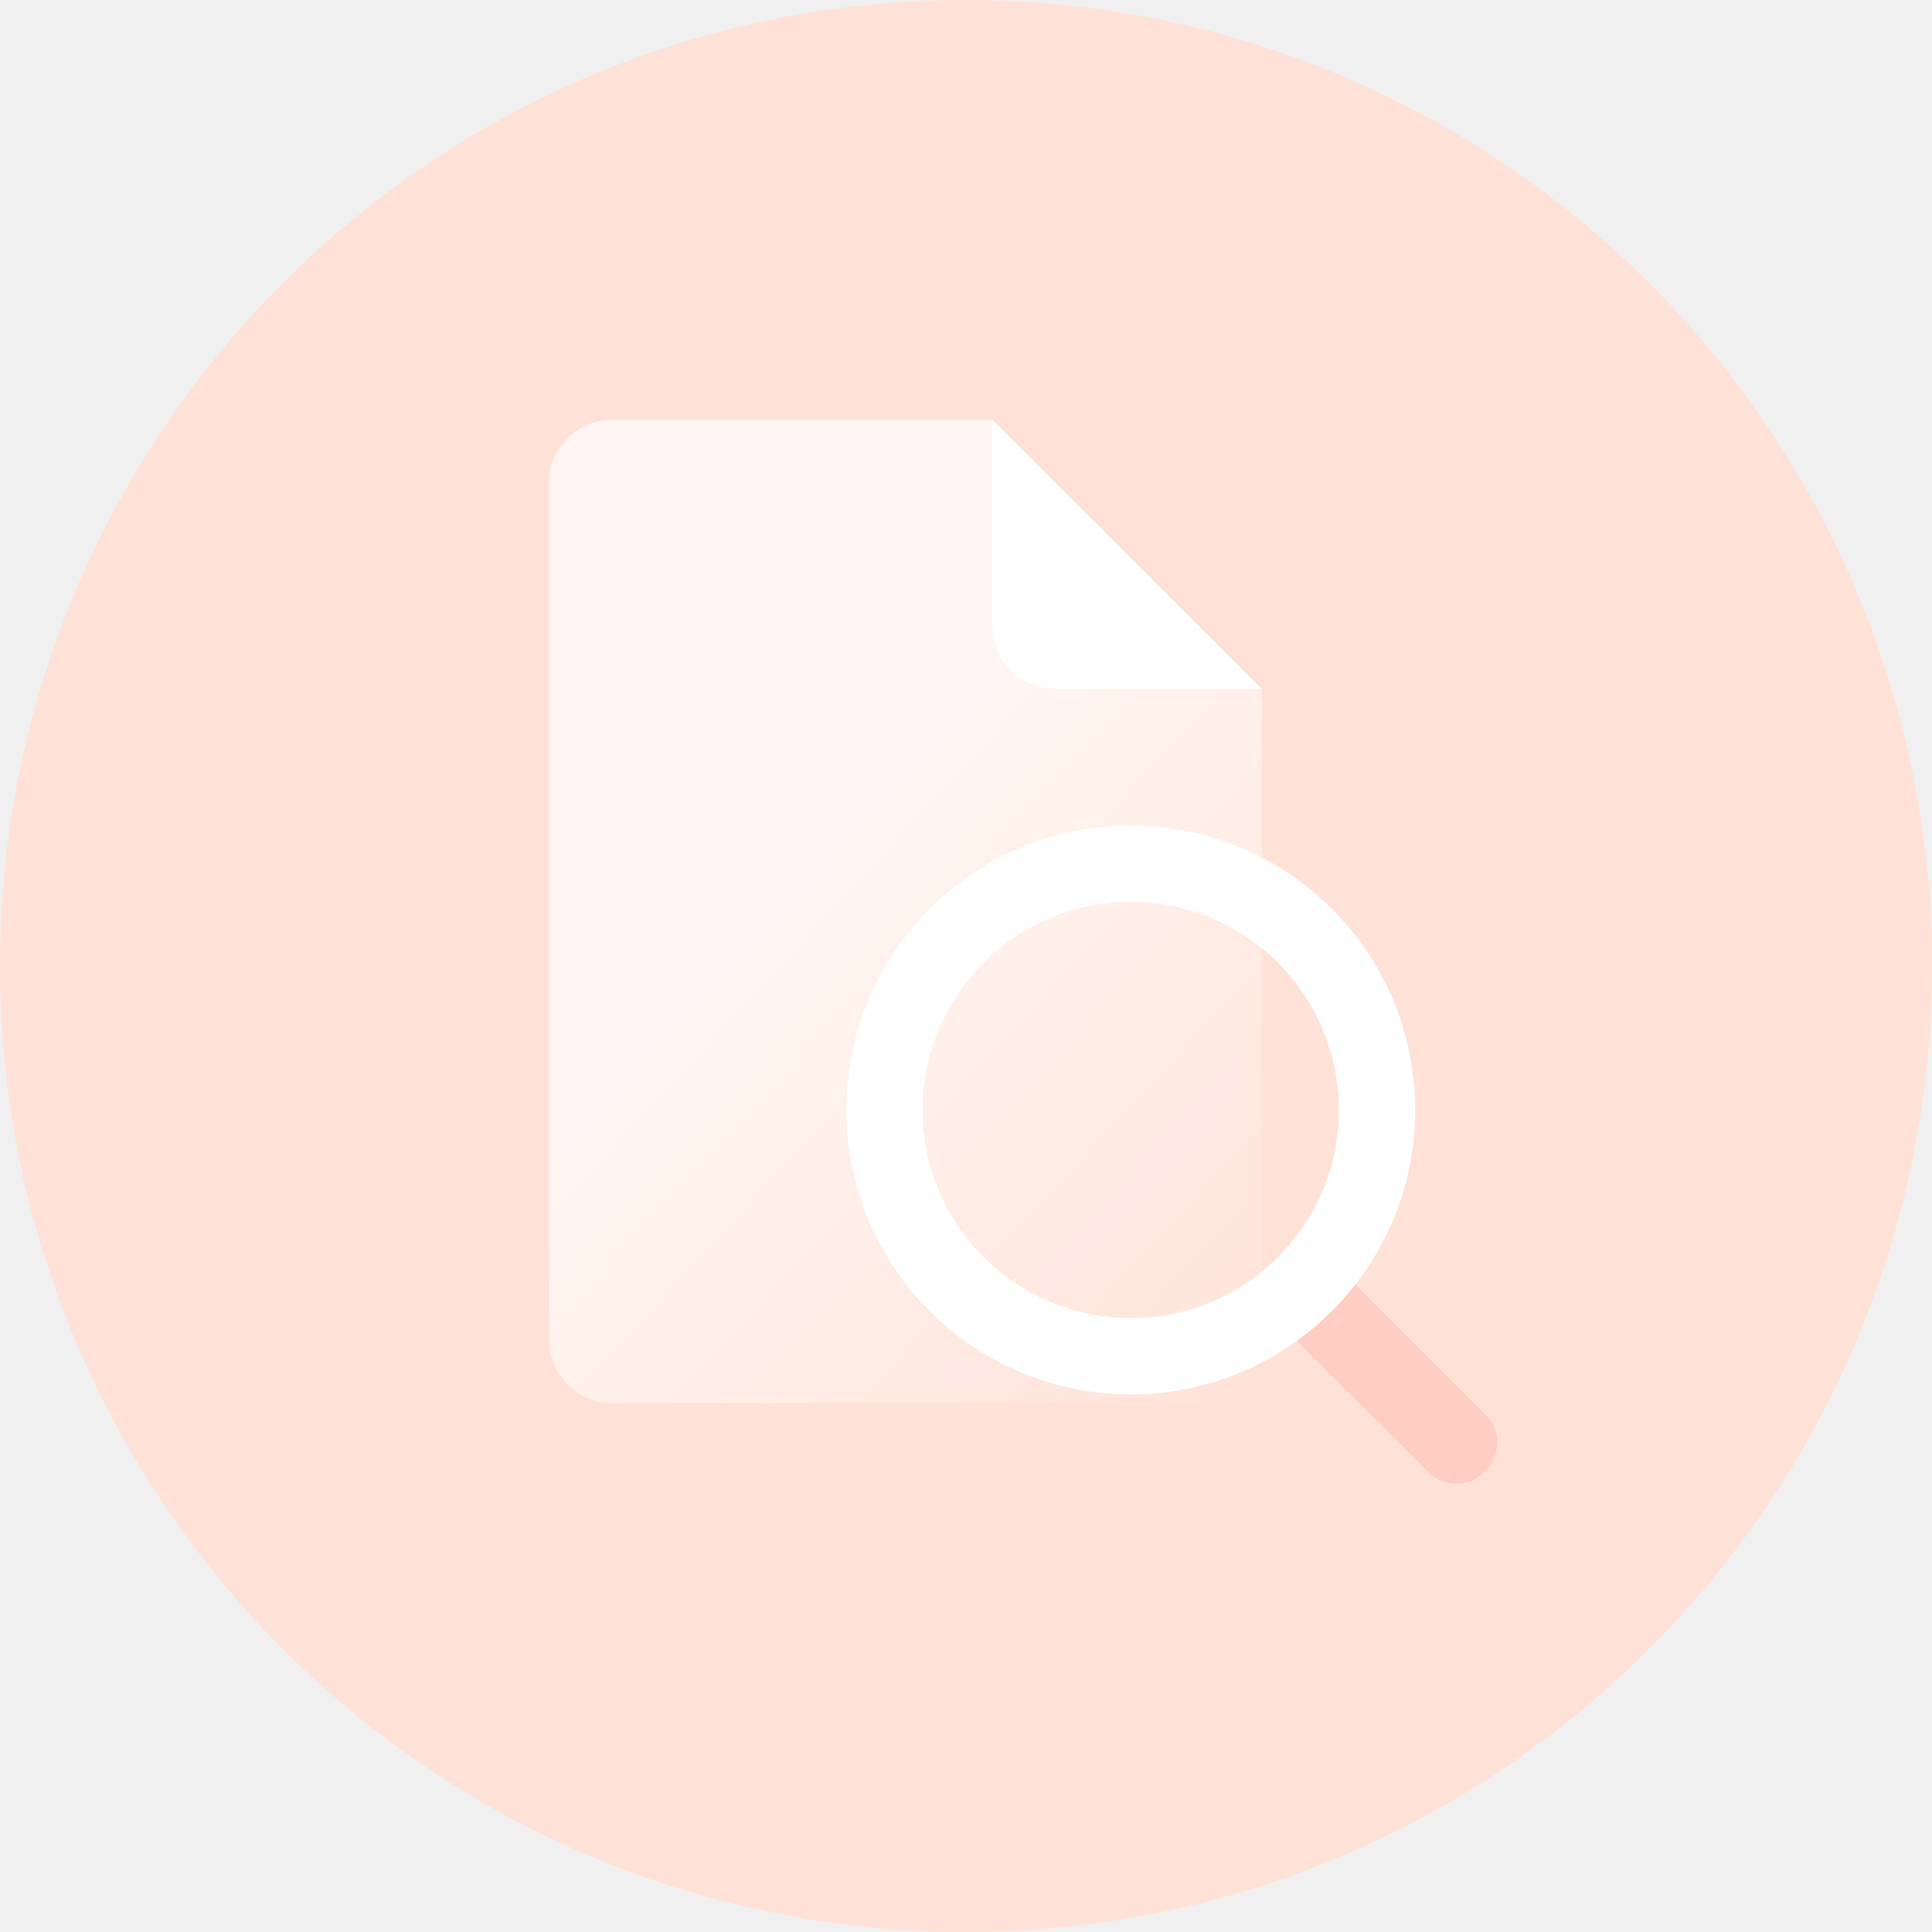
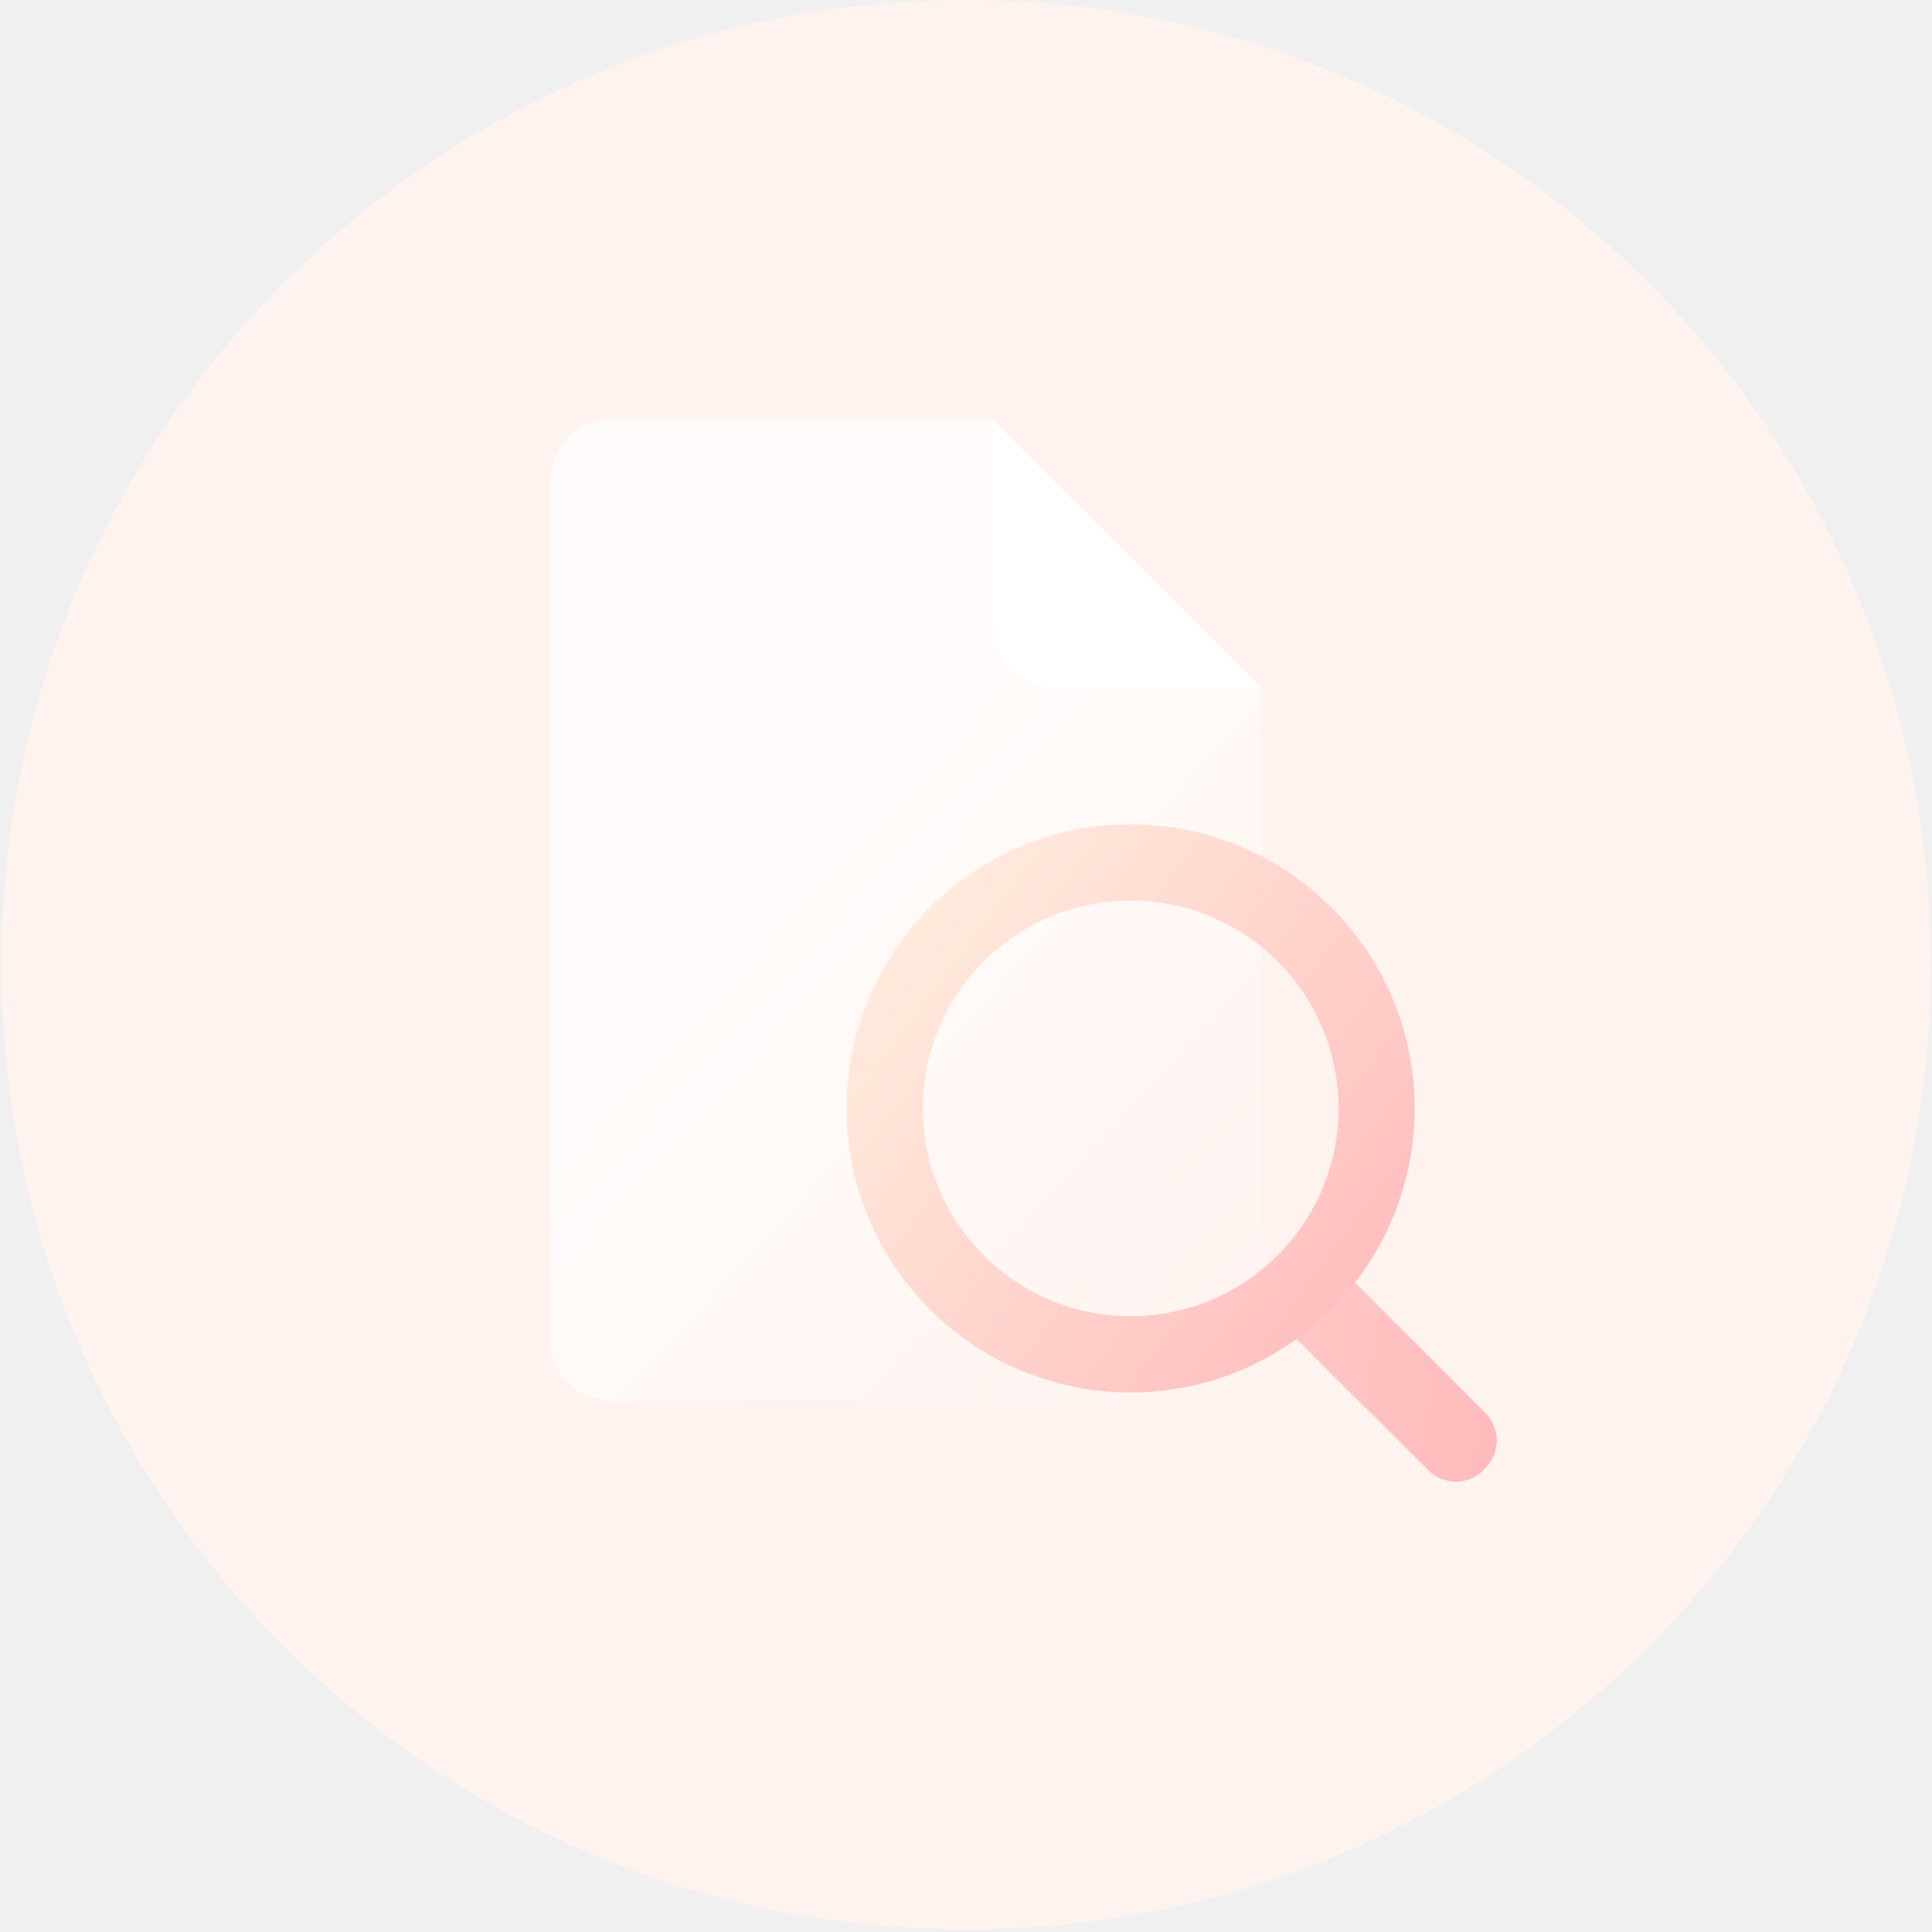
- <svg xmlns="http://www.w3.org/2000/svg" width="557" height="557" fill="none">
-   <g fill-rule="evenodd" clip-rule="evenodd">
-     <path d="M278.5 557C432.311 557 557 432.311 557 278.5S432.311 0 278.5 0 0 124.689 0 278.5 124.689 557 278.5 557z" fill="#FFE2D7" />
-     <path opacity=".668" d="M363.774 198.65v187.586c0 10.088-8.187 18.263-18.273 18.263H176.6c-10.094 0-18.274-8.175-18.274-18.263V139.263c0-10.088 8.179-18.263 18.274-18.263h109.479l77.695 77.65z" fill="url(#paint0_linear)" />
-     <path d="M363.774 198.65h-59.421c-10.094 0-18.274-8.175-18.274-18.263V121l77.695 77.65z" fill="#fff" />
-     <path d="M428.116 407.627c4.559 4.272 4.794 11.432.526 15.995-.169.181-.345.357-.526.526a10.849 10.849 0 01-8.141 3.621 11.073 11.073 0 01-8.367-3.621l-39.573-39.378a95.7 95.7 0 009.045-7.695 69.78 69.78 0 007.462-8.826l.905.679 38.669 38.699z" fill="#FF9084" fill-opacity=".25" />
-     <path d="M408 320c0-45.287-36.713-82-82-82s-82 36.713-82 82 36.713 82 82 82 82-36.713 82-82zm-142 0c0-33.137 26.863-60 60-60s60 26.863 60 60-26.863 60-60 60-60-26.863-60-60z" fill="#fff" />
-   </g>
+ <svg xmlns="http://www.w3.org/2000/svg" width="555" height="555" viewBox="0 0 555 555" fill="none">
+   <path fill-rule="evenodd" clip-rule="evenodd" d="M277.543 554.231C430.59 554.231 554.659 430.162 554.659 277.115C554.659 124.069 430.59 0 277.543 0C124.497 0 0.428 124.069 0.428 277.115C0.428 430.162 124.497 554.231 277.543 554.231Z" fill="#FFF3EF" />
+   <path opacity="0.668" fill-rule="evenodd" clip-rule="evenodd" d="M362.37 197.66V384.314C362.37 394.352 354.223 402.486 344.187 402.486H176.126C166.082 402.486 157.943 394.352 157.943 384.314V138.568C157.943 128.531 166.082 120.396 176.126 120.396H285.061L362.37 197.66Z" fill="url(#paint0_linear)" />
+   <path fill-rule="evenodd" clip-rule="evenodd" d="M362.375 197.66H303.249C293.205 197.66 285.066 189.526 285.066 179.488V120.396L362.375 197.66Z" fill="white" />
+   <path fill-rule="evenodd" clip-rule="evenodd" d="M426.411 405.595C430.947 409.844 431.181 416.97 426.935 421.509C426.766 421.69 426.592 421.864 426.411 422.033C424.351 424.339 421.402 425.651 418.311 425.636C415.148 425.686 412.115 424.374 409.985 422.033L370.608 382.851C373.764 380.487 376.77 377.931 379.609 375.194C382.322 372.477 384.805 369.54 387.034 366.412L387.934 367.087L426.411 405.595Z" fill="url(#paint1_linear)" />
+   <path fill-rule="evenodd" clip-rule="evenodd" d="M406.38 318.414C406.38 273.352 369.85 236.822 324.788 236.822C279.725 236.822 243.195 273.352 243.195 318.414C243.195 363.477 279.725 400.007 324.788 400.007C369.85 400.007 406.38 363.477 406.38 318.414ZM265.119 318.397C265.119 285.425 291.848 258.695 324.821 258.695C357.793 258.695 384.522 285.425 384.522 318.397C384.522 351.369 357.793 378.099 324.821 378.099C291.848 378.099 265.119 351.369 265.119 318.397Z" fill="url(#paint2_linear)" />
  <defs>
-     <linearGradient id="paint0_linear" x1="429.103" y1="333.625" x2="283.716" y2="199.615" gradientUnits="userSpaceOnUse">
-       <stop stop-color="#fff" stop-opacity=".01" />
-       <stop offset="1" stop-color="#fff" />
+     <linearGradient id="paint0_linear" x1="427.374" y1="331.964" x2="282.709" y2="198.62" gradientUnits="userSpaceOnUse">
+       <stop stop-color="white" stop-opacity="0.01" />
+       <stop offset="1" stop-color="white" />
+     </linearGradient>
+     <linearGradient id="paint1_linear" x1="187.489" y1="272.632" x2="445.183" y2="324.322" gradientUnits="userSpaceOnUse">
+       <stop stop-color="#FFEFE0" />
+       <stop offset="1" stop-color="#FFBBBB" />
+     </linearGradient>
+     <linearGradient id="paint2_linear" x1="282.178" y1="213.157" x2="439.057" y2="330.414" gradientUnits="userSpaceOnUse">
+       <stop stop-color="#FFEFE0" />
+       <stop offset="1" stop-color="#FFBBBB" />
    </linearGradient>
  </defs>
</svg>
